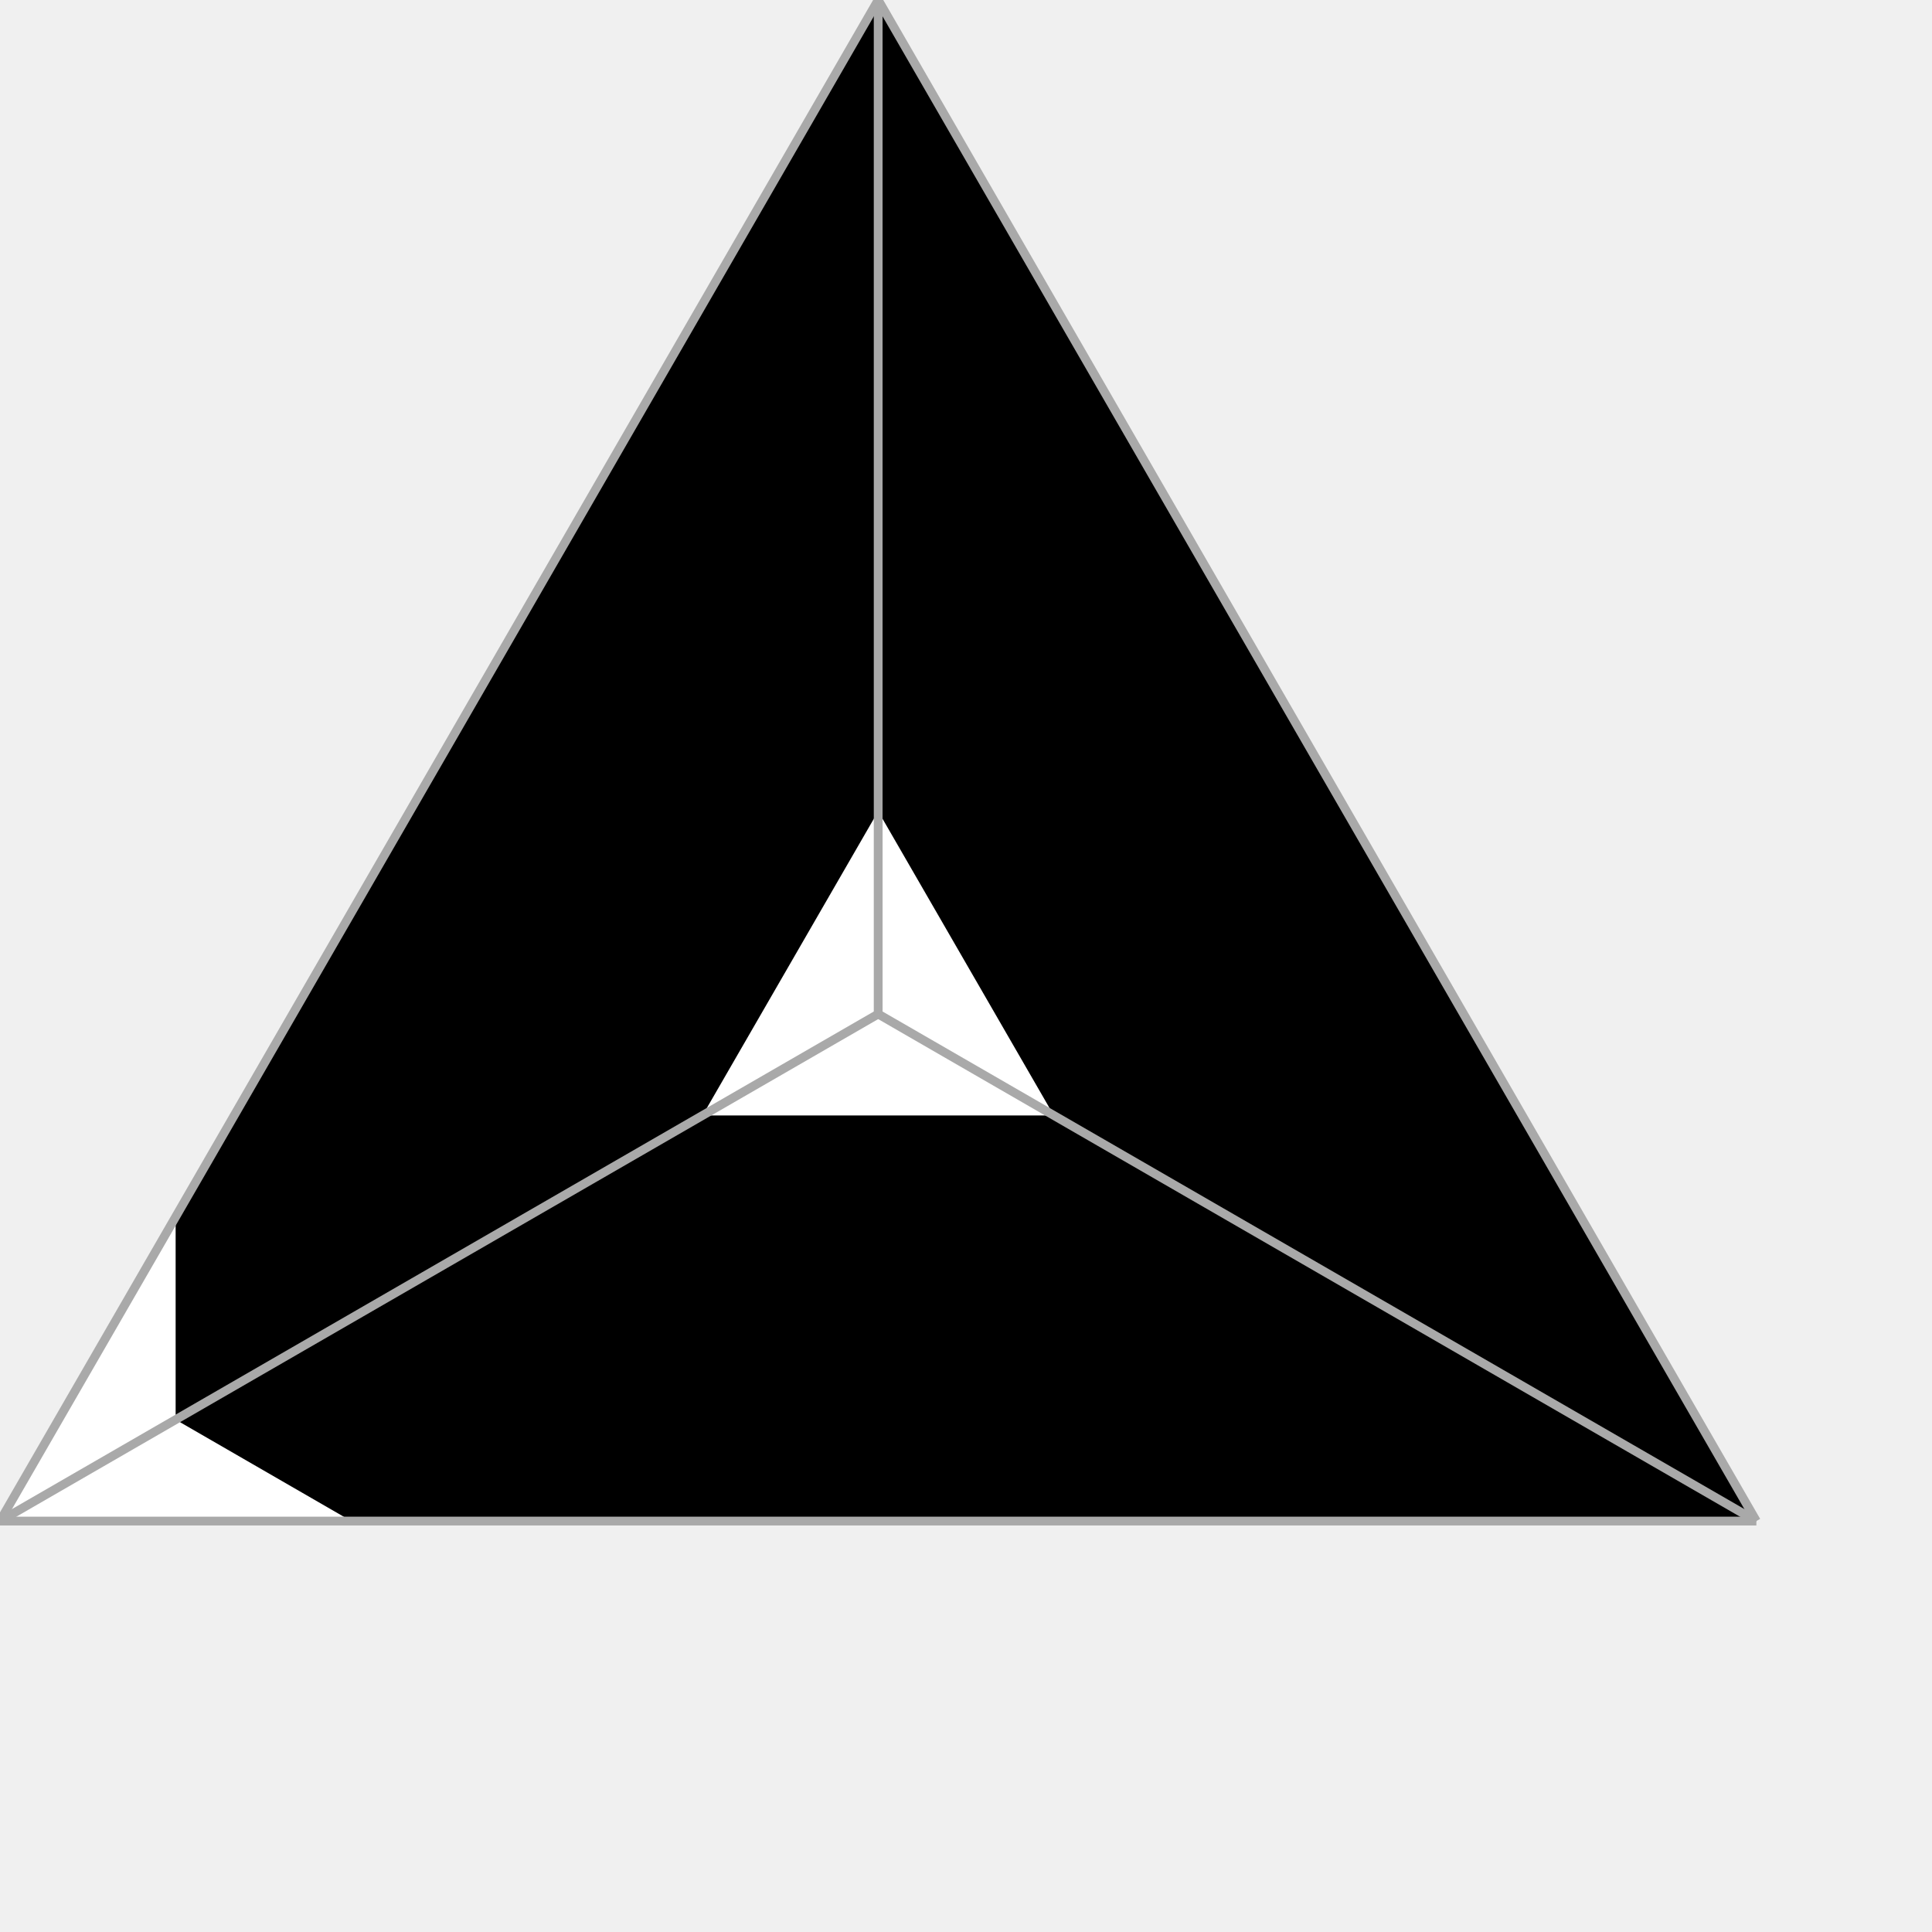
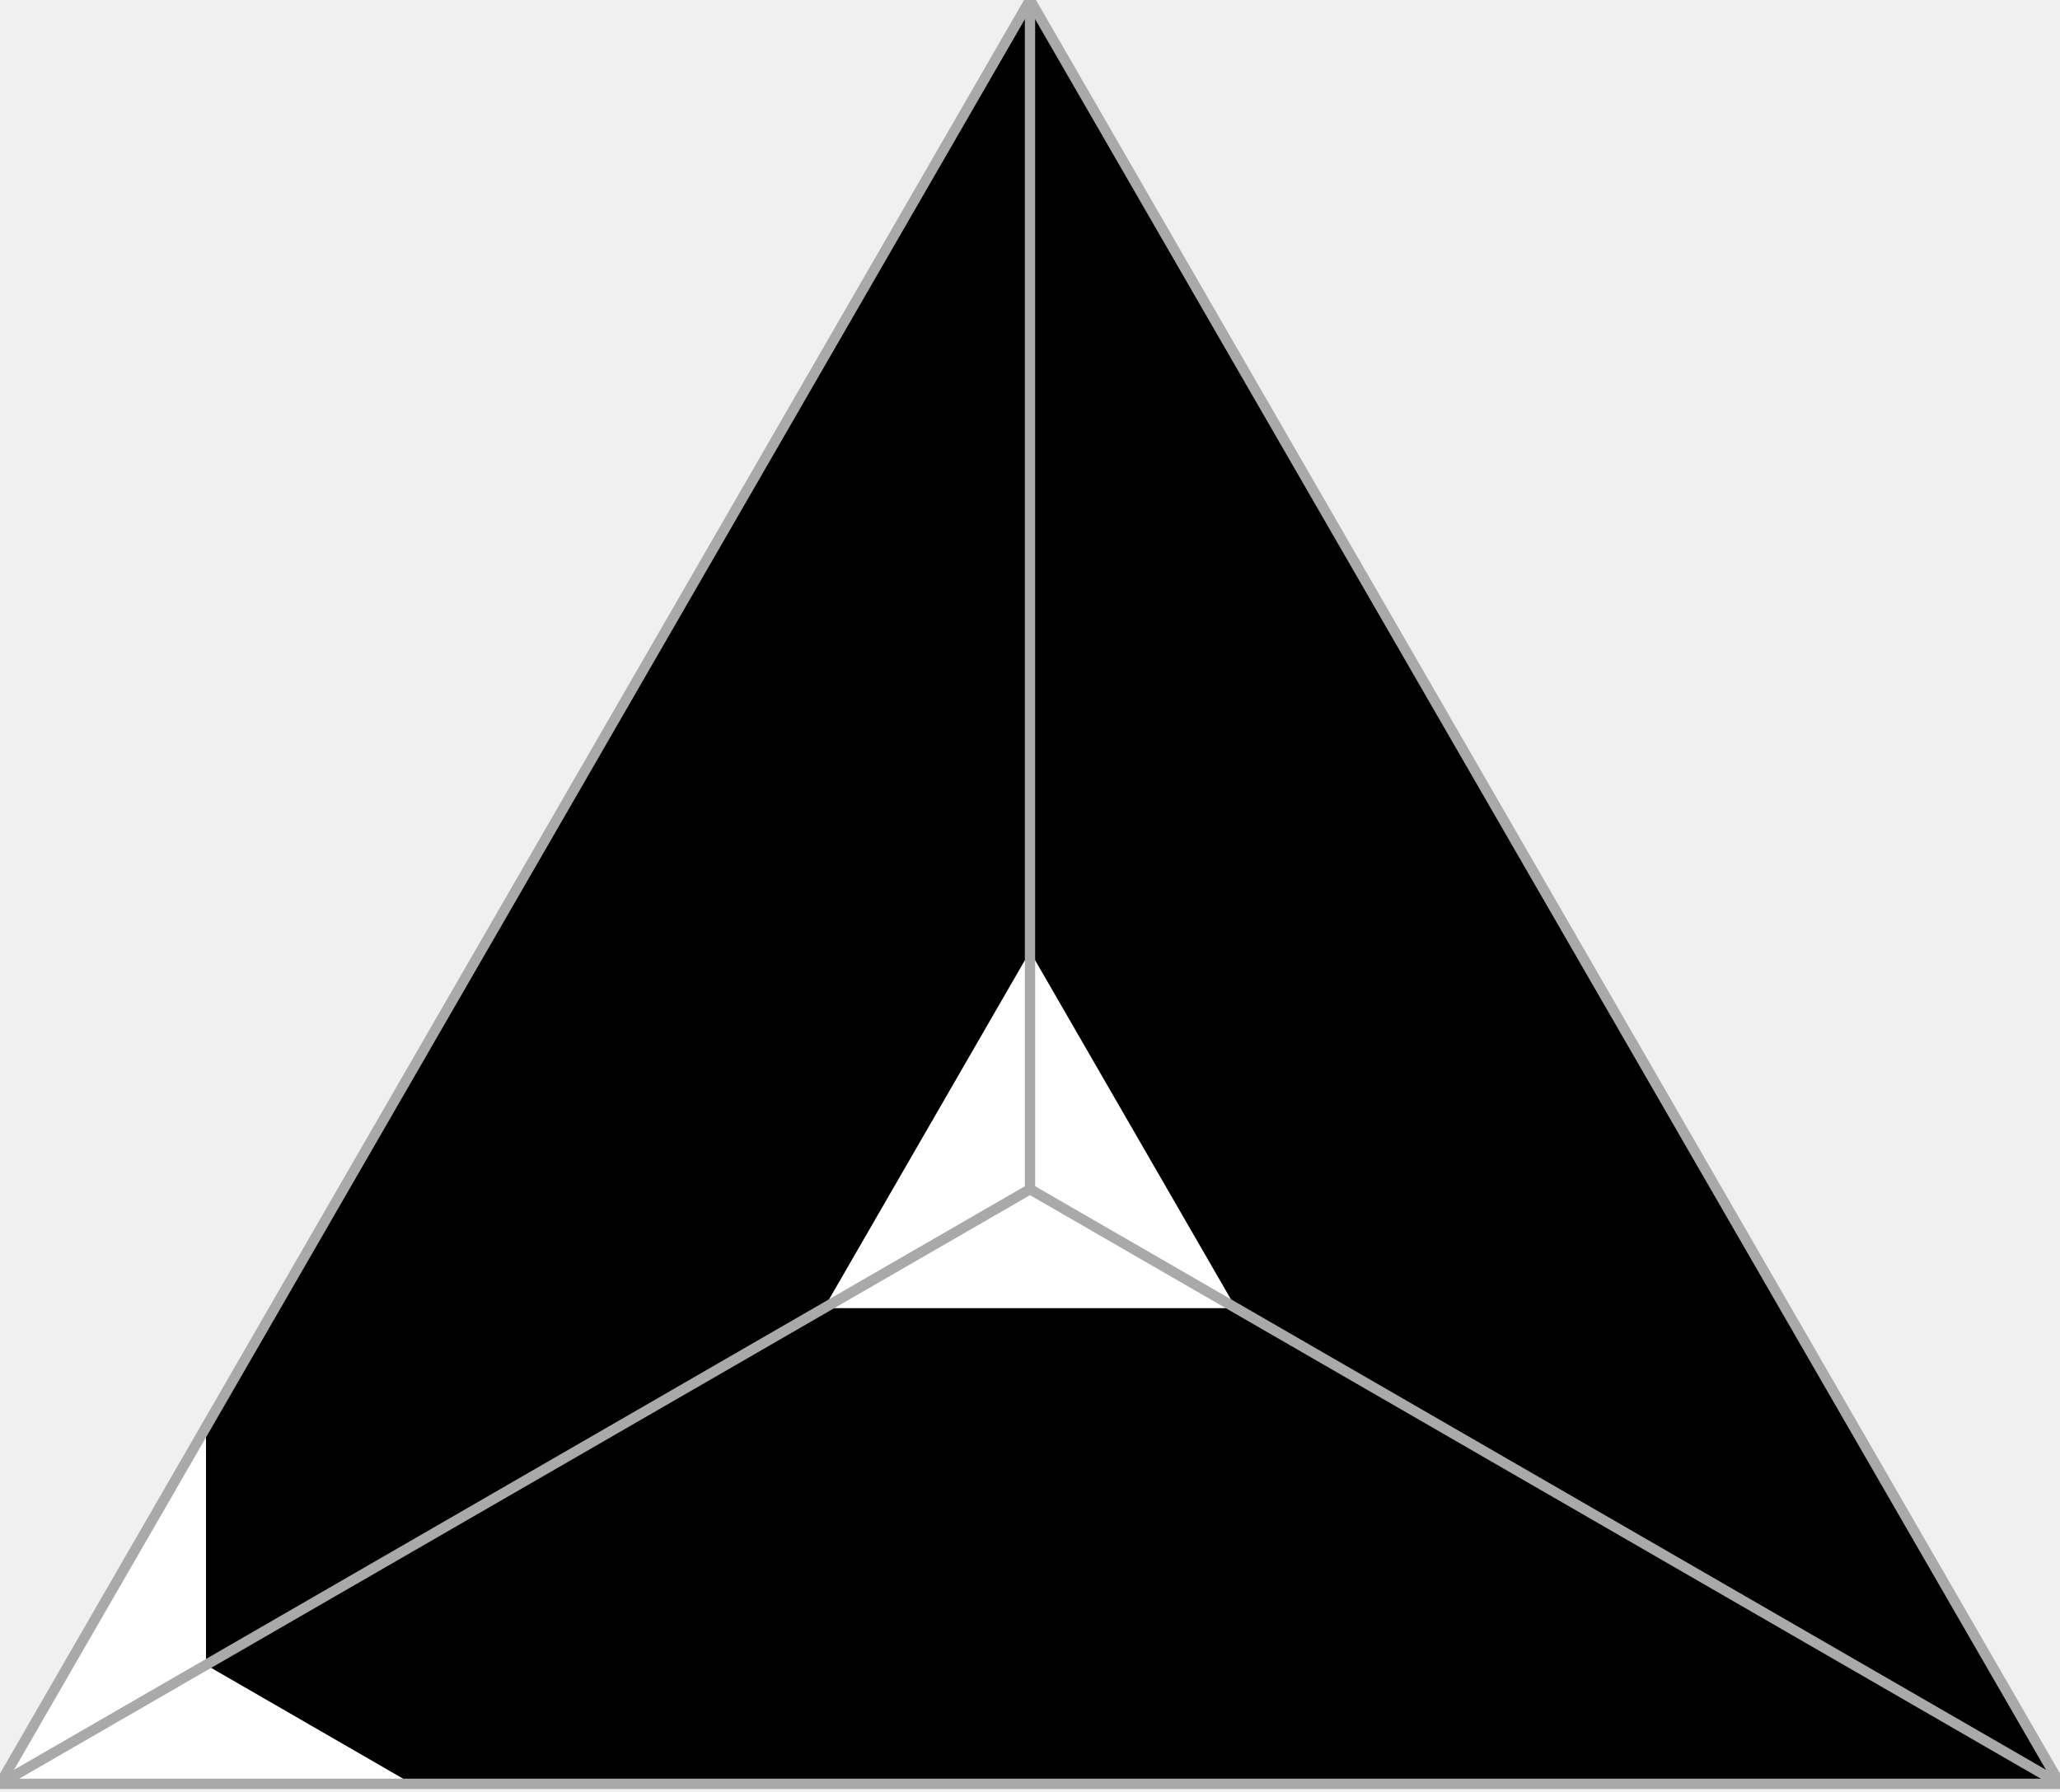
- <svg xmlns="http://www.w3.org/2000/svg" width="110" height="110" class="die">
+ <svg xmlns="http://www.w3.org/2000/svg" width="100" height="87" class="die">
  <style>
        .die .pip {
            fill: white;
            stroke: none;
        }
        .die .sides {
            stroke: darkgray;
            fill: black;
            stroke-width: 0.5;
        }
    </style>
  <defs>
    <polygon id="leftFace" points="0,86.603 50,57.735 50,0" />
    <polygon id="rightFace" points="100,86.603 50,57.735 50,0" />
    <polygon id="bottomFace" points="100,86.603 50,57.735 0,86.603" />
    <polygon id="bgTriangle" points="100,86.603 50,0 0,86.603" />
    <line id="leftSide" x1="0" y1="86.603" x2="50" y2="0" />
    <line id="rightSide" x1="100" y1="86.603" x2="50" y2="0" />
    <line id="baseSide" x1="0" y1="86.603" x2="100" y2="86.603" />
    <line id="middleTop" x1="50" y1="0" x2="50" y2="57.735" />
    <line id="leftTop" x1="0" y1="86.603" x2="50" y2="57.735" />
    <line id="rightTop" x1="100" y1="86.603" x2="50" y2="57.735" />
    <g id="wireframe" class="sides">
      <use href="#leftSide" />
      <use href="#rightSide" />
      <use href="#baseSide" />
      <use href="#middleTop" />
      <use href="#leftTop" />
      <use href="#rightTop" />
    </g>
  </defs>
  <g>
    <use href="#bgTriangle" class="bg" />
    <g class="pip" transform="translate(0 69.28203) scale(0.2)">
      <use href="#leftFace" />
      <use href="#bottomFace" />
    </g>
    <g class="pip" transform="translate(40 46.18802) scale(0.2)">
      <use href="#rightFace" />
      <use href="#bottomFace" />
      <use href="#leftFace" />
    </g>
    <use href="#wireframe" />
  </g>
</svg>
